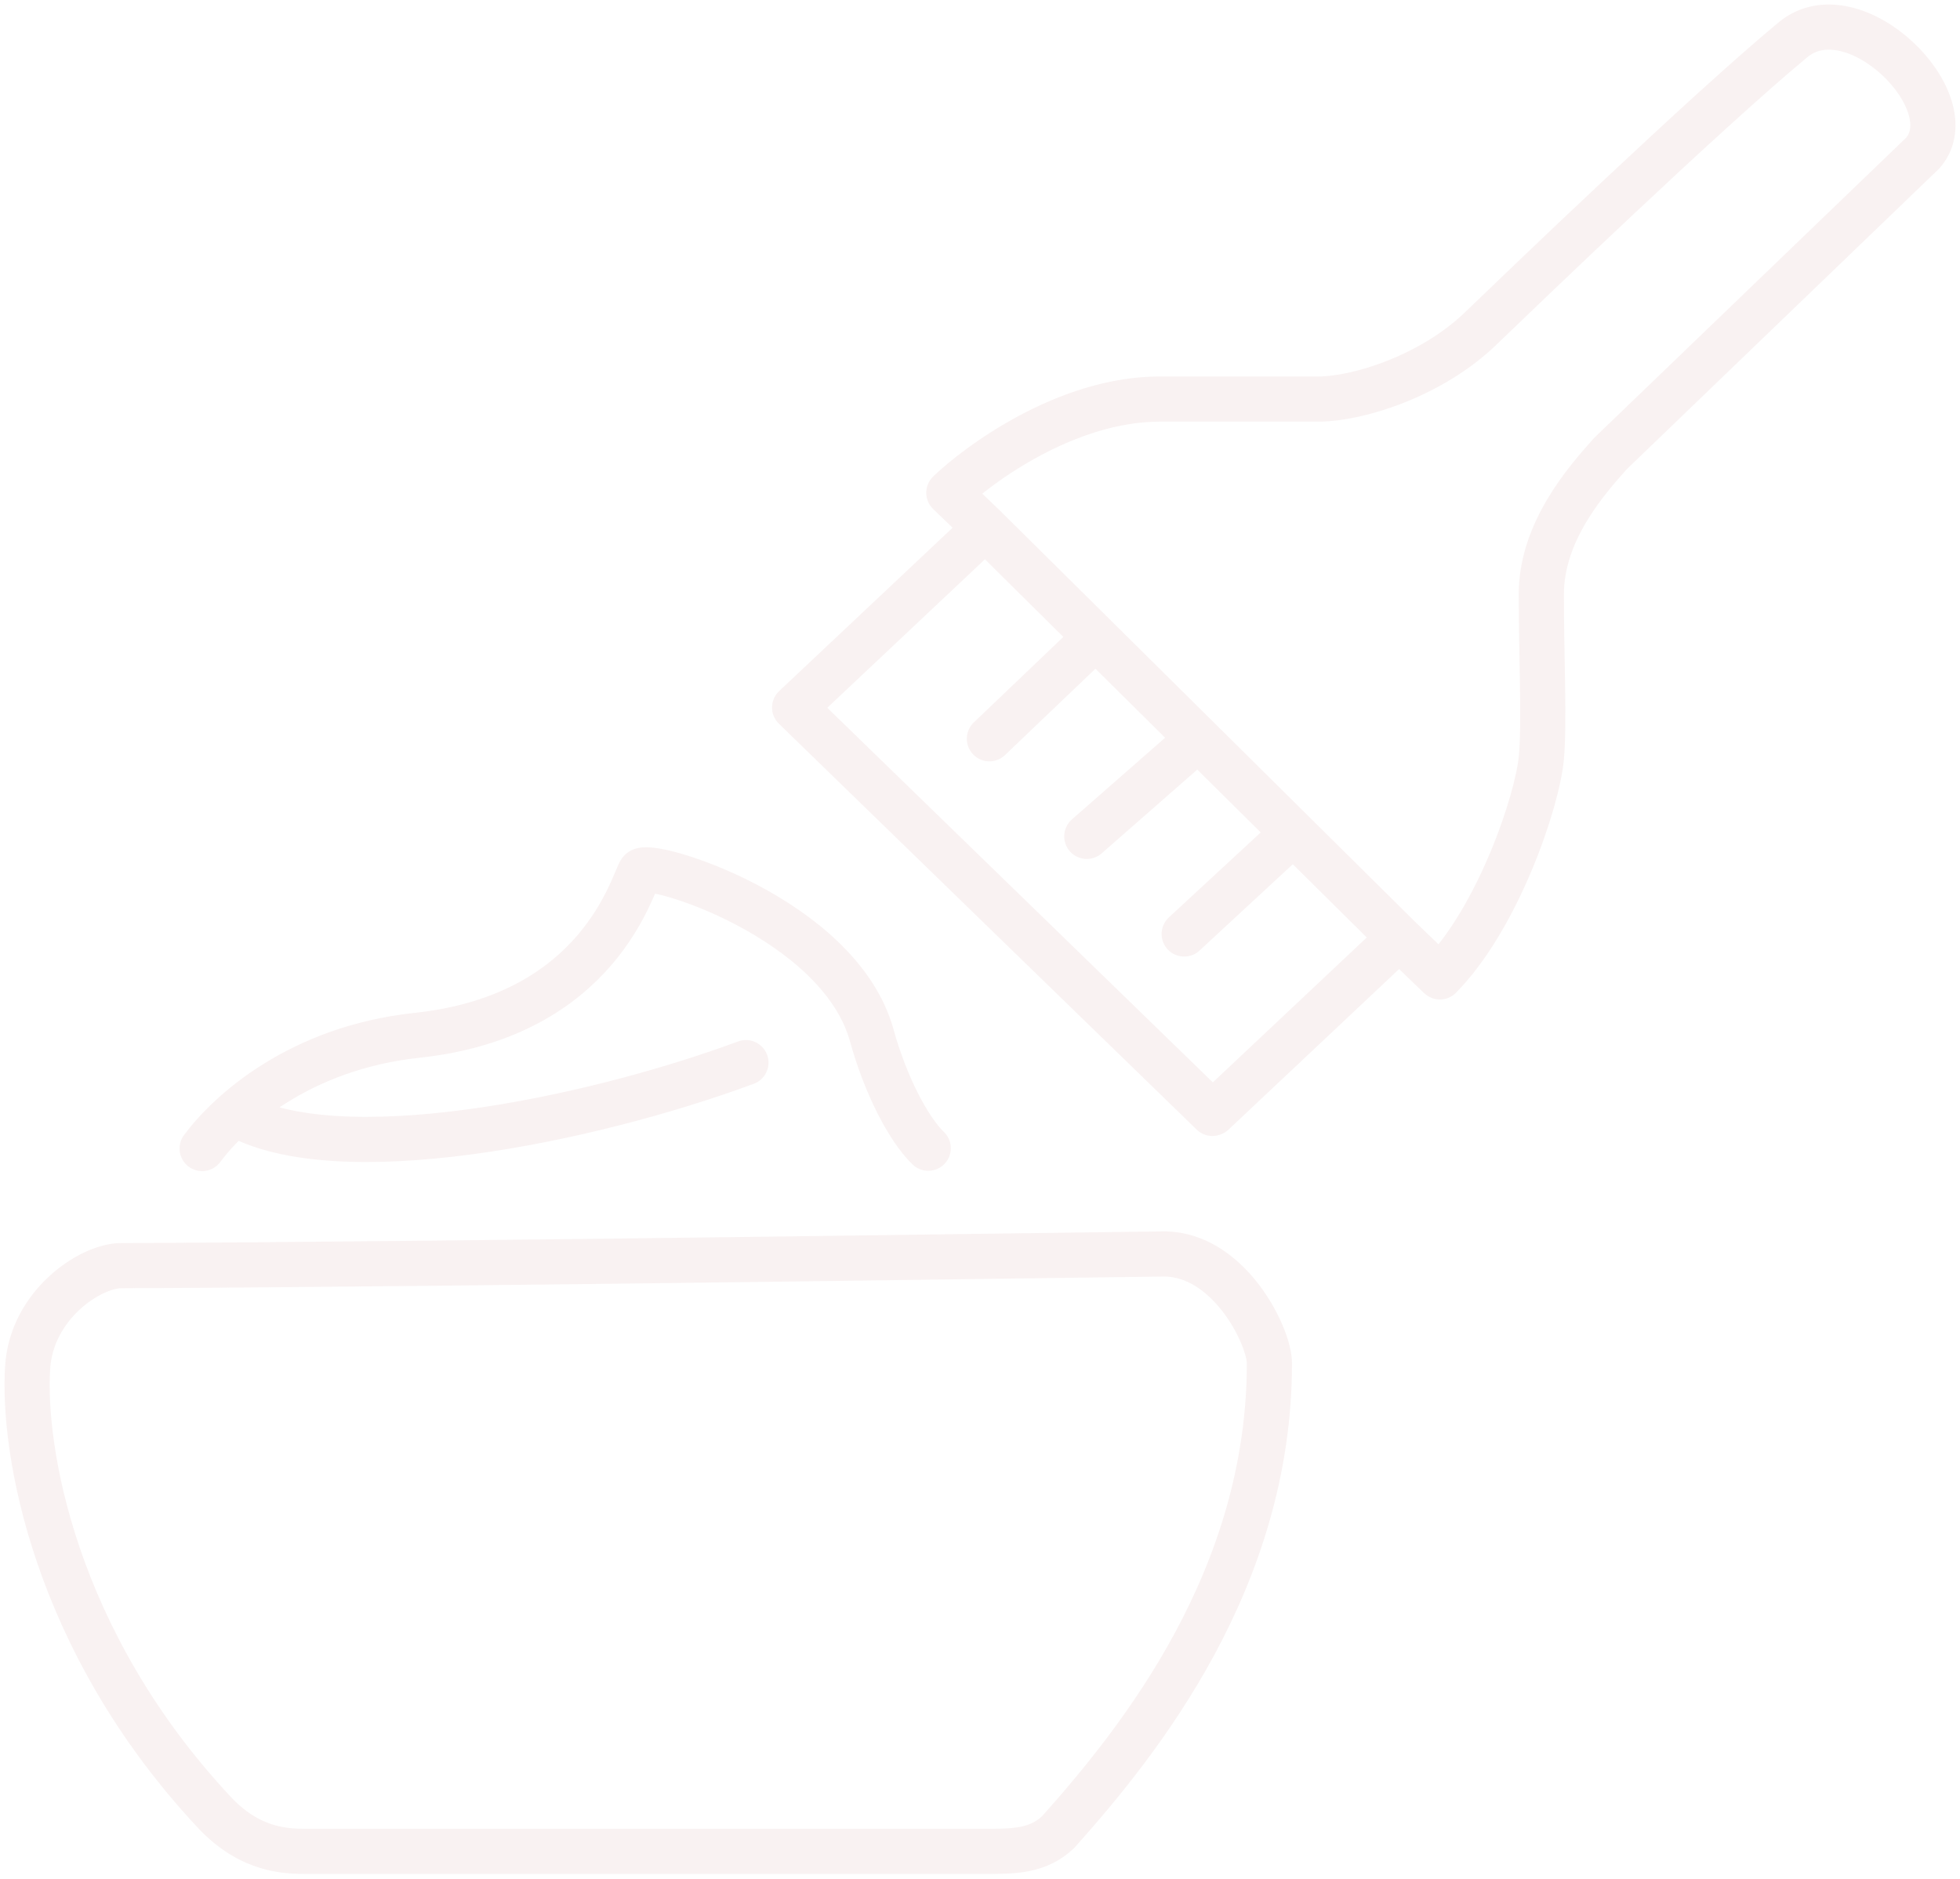
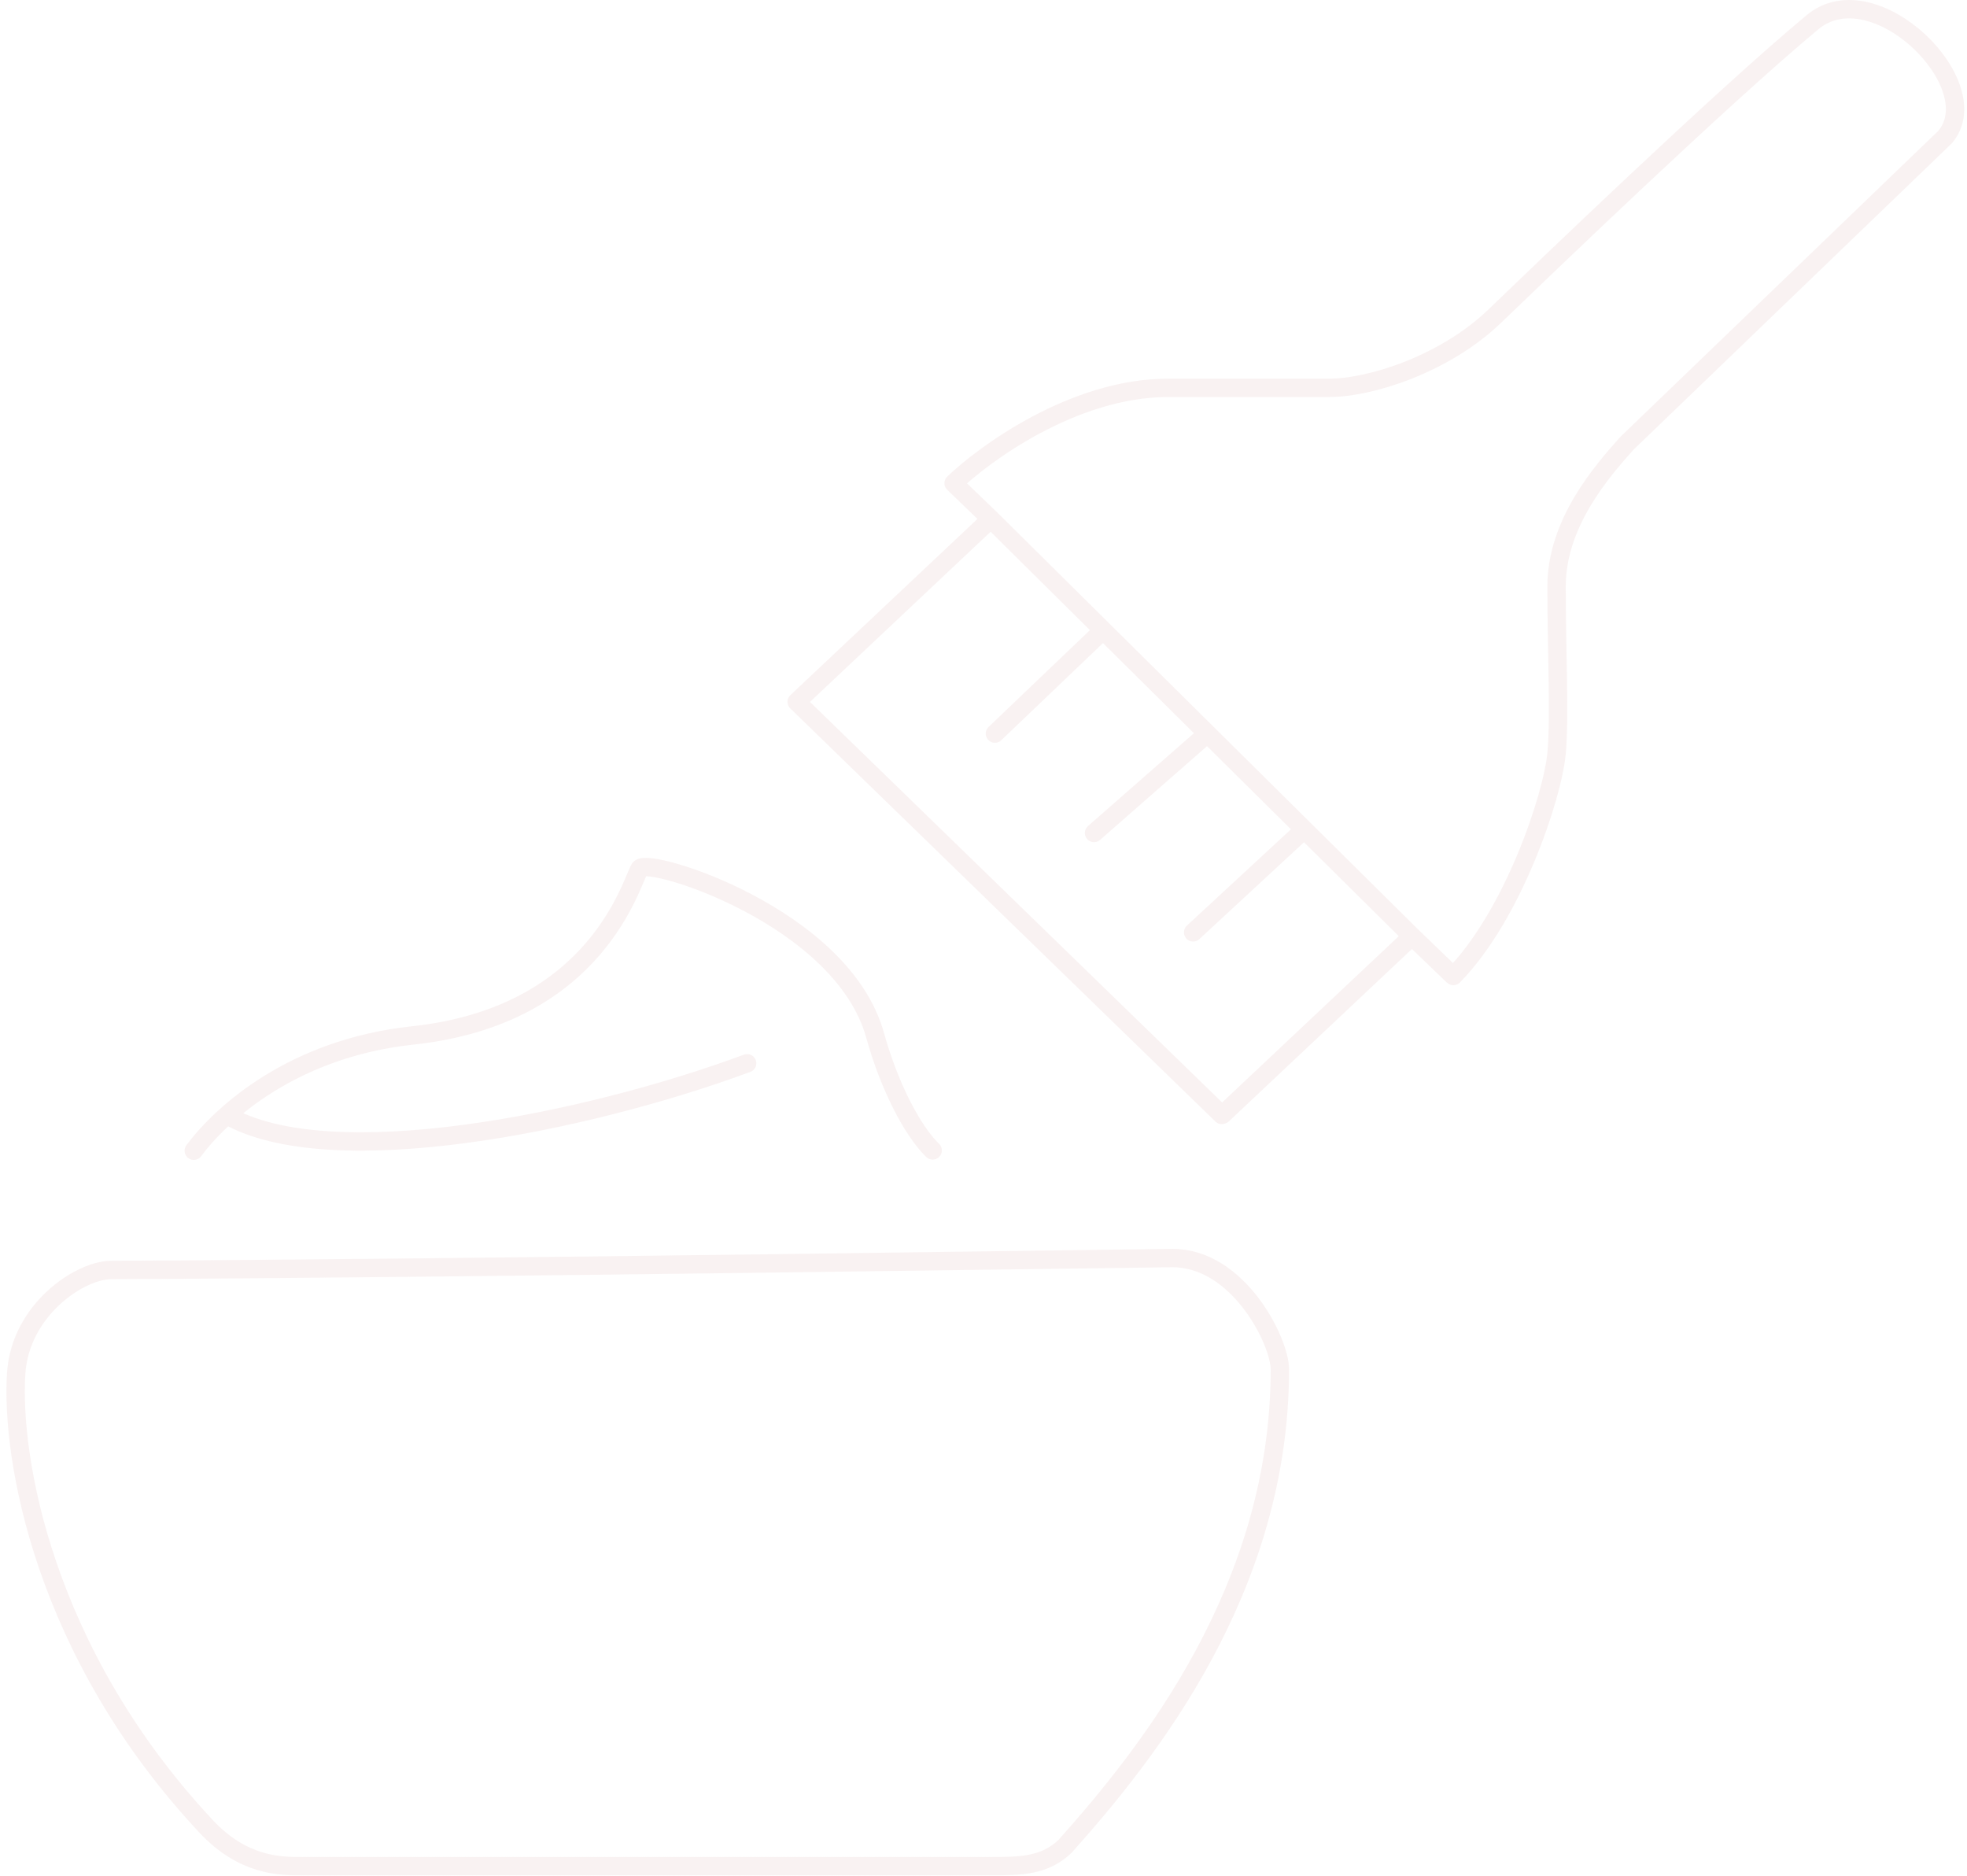
- <svg xmlns="http://www.w3.org/2000/svg" width="217" height="208" viewBox="0 0 217 208" fill="none">
-   <path d="M22.38 127.176C25.375 123.14 33.163 116.03 46.192 114.637C66.41 112.475 70.005 97.775 70.903 96.478C71.802 95.181 92.918 101.666 96.513 114.637C98.034 120.127 100.556 125.014 102.802 127.176M82.585 117.664C65.062 124.149 37.207 129.77 25.975 123.308M109.092 58.455L87.976 78.343L134.252 123.308L154.92 103.852M109.092 58.455L121.313 70.56M109.092 58.455L105.049 54.563C108.194 51.537 117.988 44.187 128.412 44.187C138.835 44.187 143.238 44.187 145.934 44.187C150.427 44.187 158.514 41.593 163.905 36.404C168.848 31.648 188.616 12.625 198.5 4.41C205.24 -1.191 217.82 11.328 212.878 16.948L178.283 50.24C175.587 53.266 170.645 58.887 170.645 65.805C170.645 72.757 171.012 80.072 170.645 83.963C170.195 88.719 165.882 101.604 159.413 108.176L154.92 103.852M154.92 103.852L132.661 81.802M109.542 81.802L121.313 70.56M121.313 70.56L132.661 81.802M120.325 92.611L132.661 81.802M131.107 103.42L142.789 92.611M34.062 205H109.092C112.237 205 114.933 205 117.18 202.838C126.315 192.606 140.542 174.735 140.542 150.955C140.542 147.929 136.05 138.849 128.861 138.849C126.588 138.849 50.985 140.002 13.394 140.146C9.992 140.159 3.51 144.47 3.061 151.387C2.472 160.46 5.934 181.651 23.728 200.676C27.772 205 31.815 205 34.062 205Z" stroke="#F9F2F2" stroke-width="5" stroke-linecap="round" stroke-linejoin="round" stroke-dasharray="0.1 0.1" />
+ <svg xmlns="http://www.w3.org/2000/svg" width="214" height="204" viewBox="0 0 214 204" fill="none">
+   <path d="M21.081 125.176C24.076 121.14 31.863 114.03 44.893 112.637C65.111 110.475 68.705 95.775 69.603 94.478C70.502 93.181 91.618 99.666 95.213 112.637C96.734 118.127 99.256 123.014 101.503 125.176M81.285 115.664C63.763 122.149 35.907 127.77 24.675 121.308M107.793 56.455L86.676 76.343L132.953 121.308L153.62 101.852M107.793 56.455L120.013 68.56M107.793 56.455L103.749 52.563C106.894 49.537 116.689 42.187 127.112 42.187C137.535 42.187 141.938 42.187 144.634 42.187C149.127 42.187 157.214 39.593 162.606 34.404C167.548 29.648 187.316 10.625 197.201 2.41C203.94 -3.191 216.52 9.328 211.578 14.948L176.983 48.24C174.287 51.266 169.345 56.887 169.345 63.805C169.345 70.757 169.712 78.072 169.345 81.963C168.896 86.719 164.582 99.604 158.113 106.176L153.62 101.852M153.62 101.852L131.361 79.802M108.242 79.802L120.013 68.56M120.013 68.56L131.361 79.802M119.025 90.611L131.361 79.802M129.808 101.42L141.489 90.611M32.762 203H107.792C110.938 203 113.633 203 115.88 200.838C125.015 190.606 139.243 172.735 139.243 148.955C139.243 145.929 134.75 136.849 127.561 136.849C125.288 136.849 49.685 138.002 12.095 138.146C8.692 138.159 2.21 142.47 1.761 149.387C1.172 158.46 4.634 179.651 22.428 198.676C26.472 203 30.515 203 32.762 203Z" stroke="#F9F2F2" stroke-width="2" stroke-linecap="round" stroke-linejoin="round" stroke-dasharray="0.1 0.1" />
</svg>
